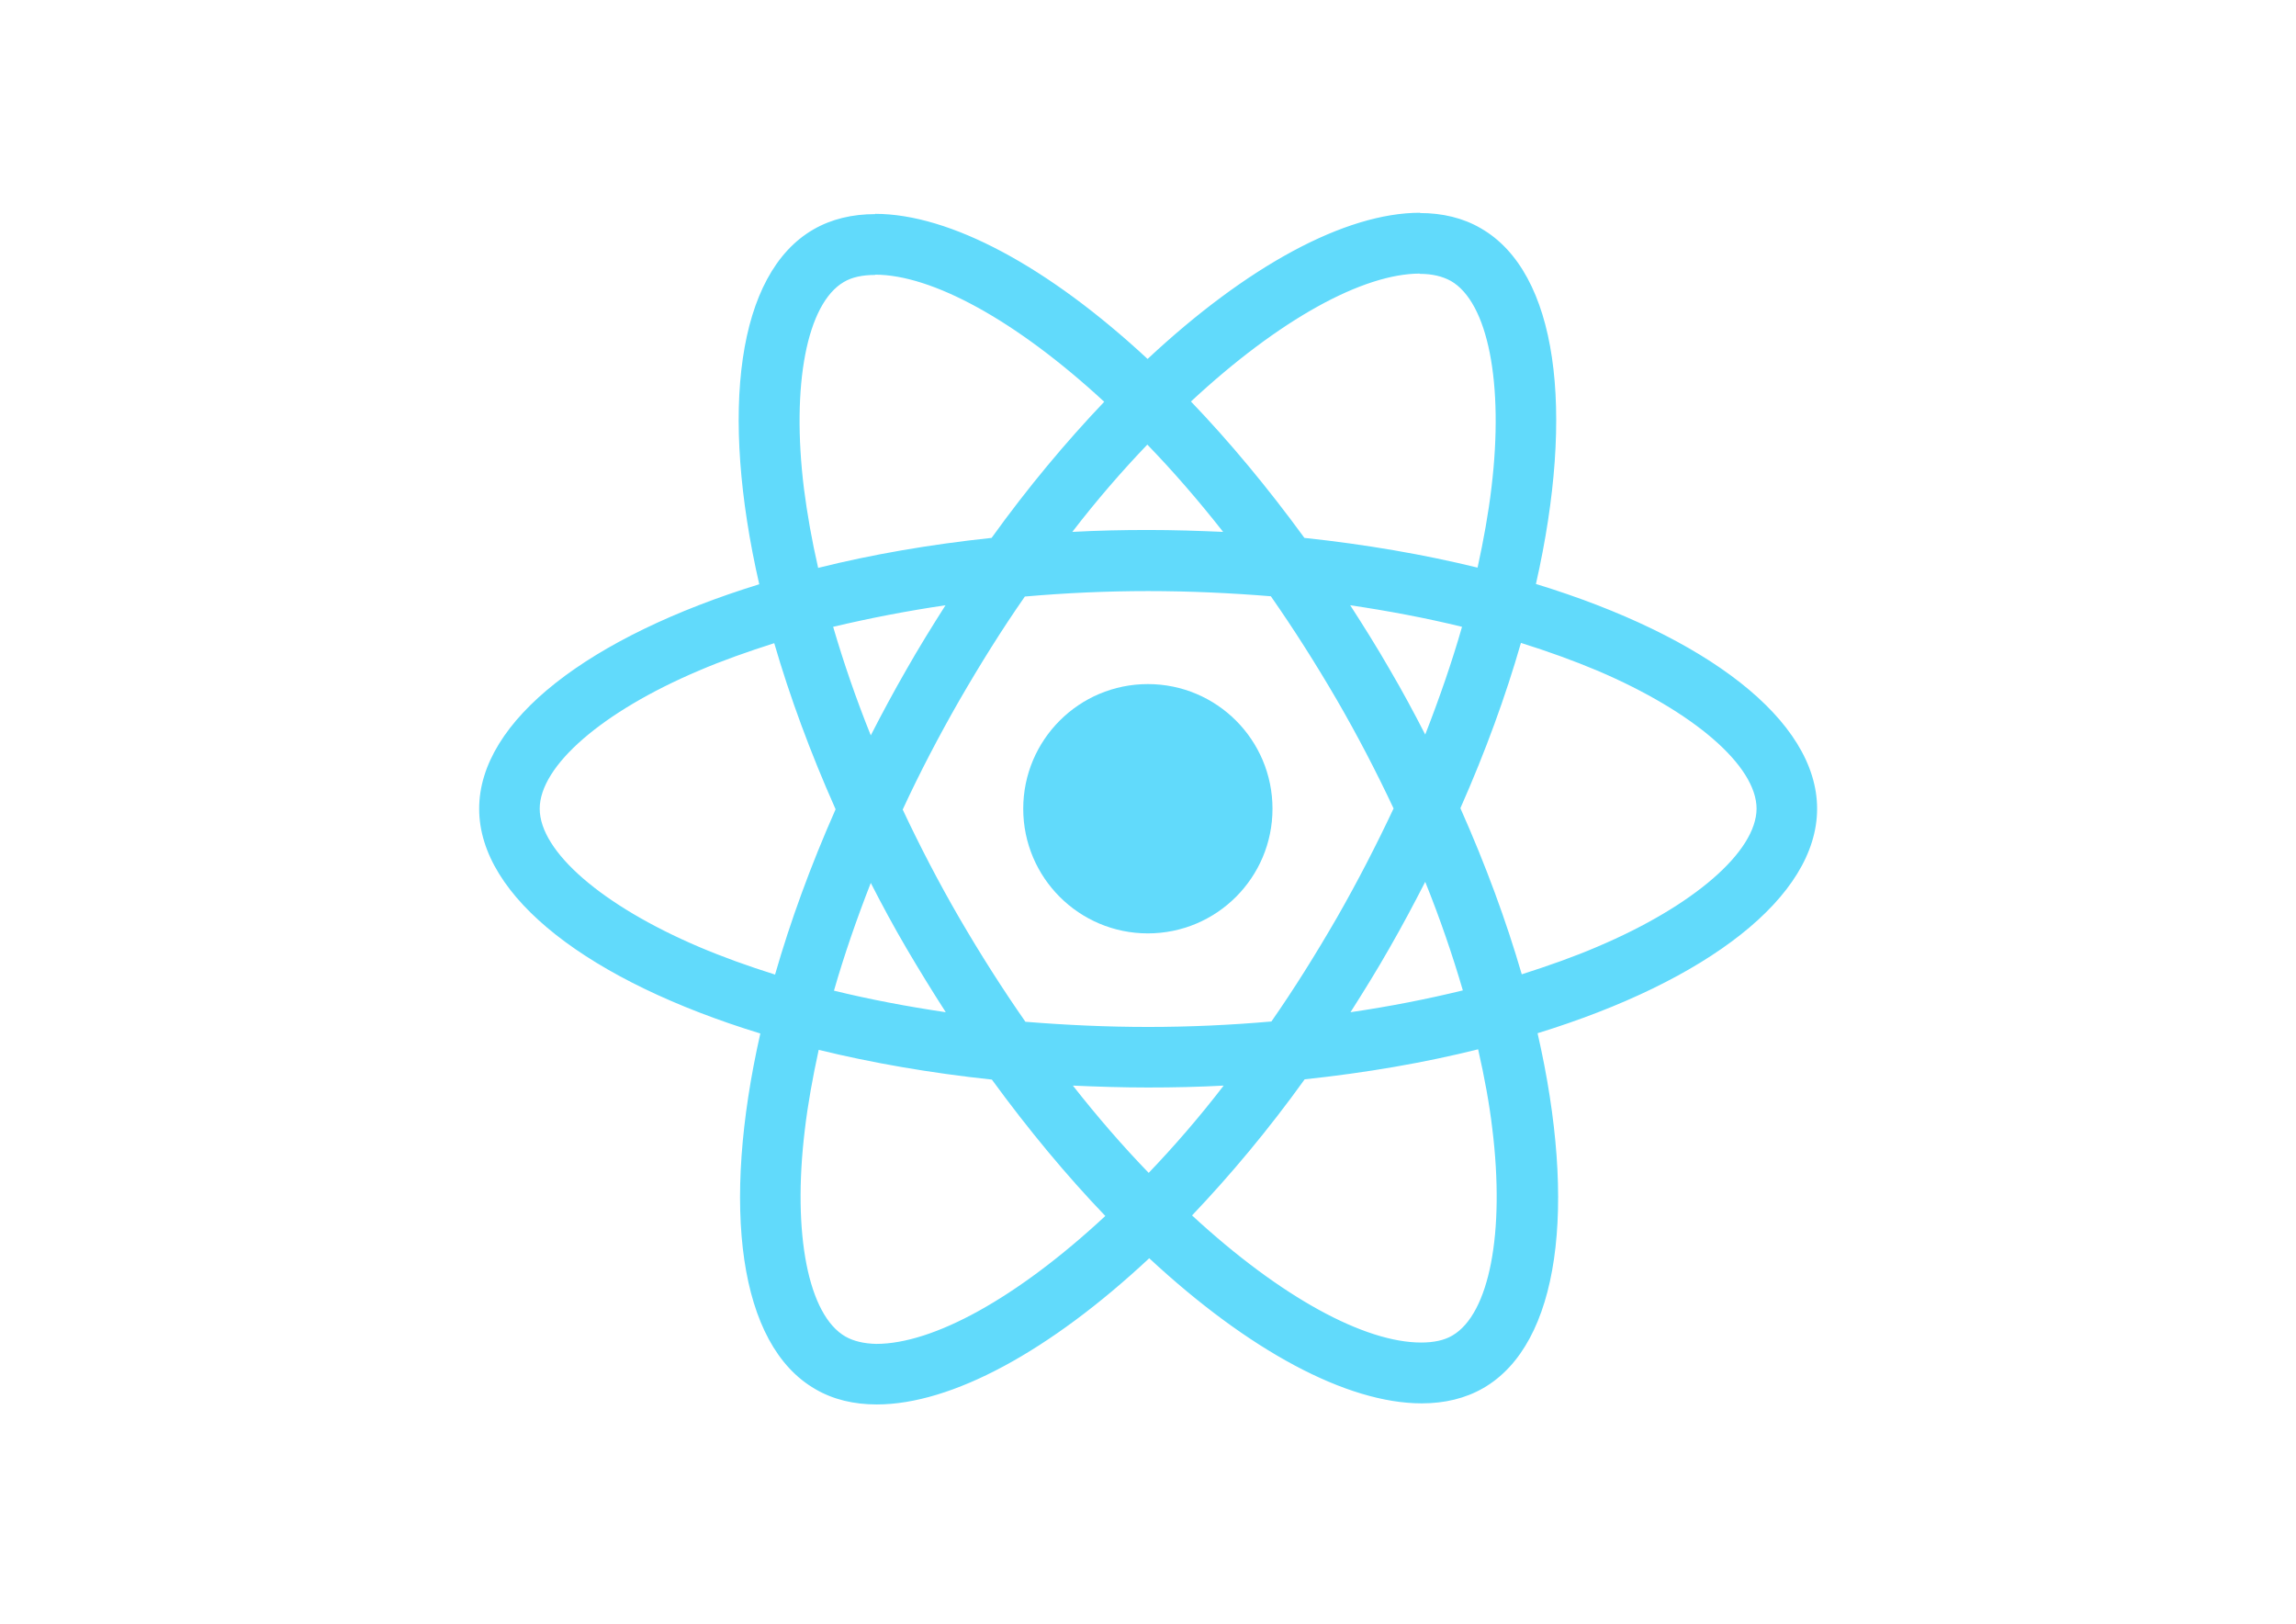
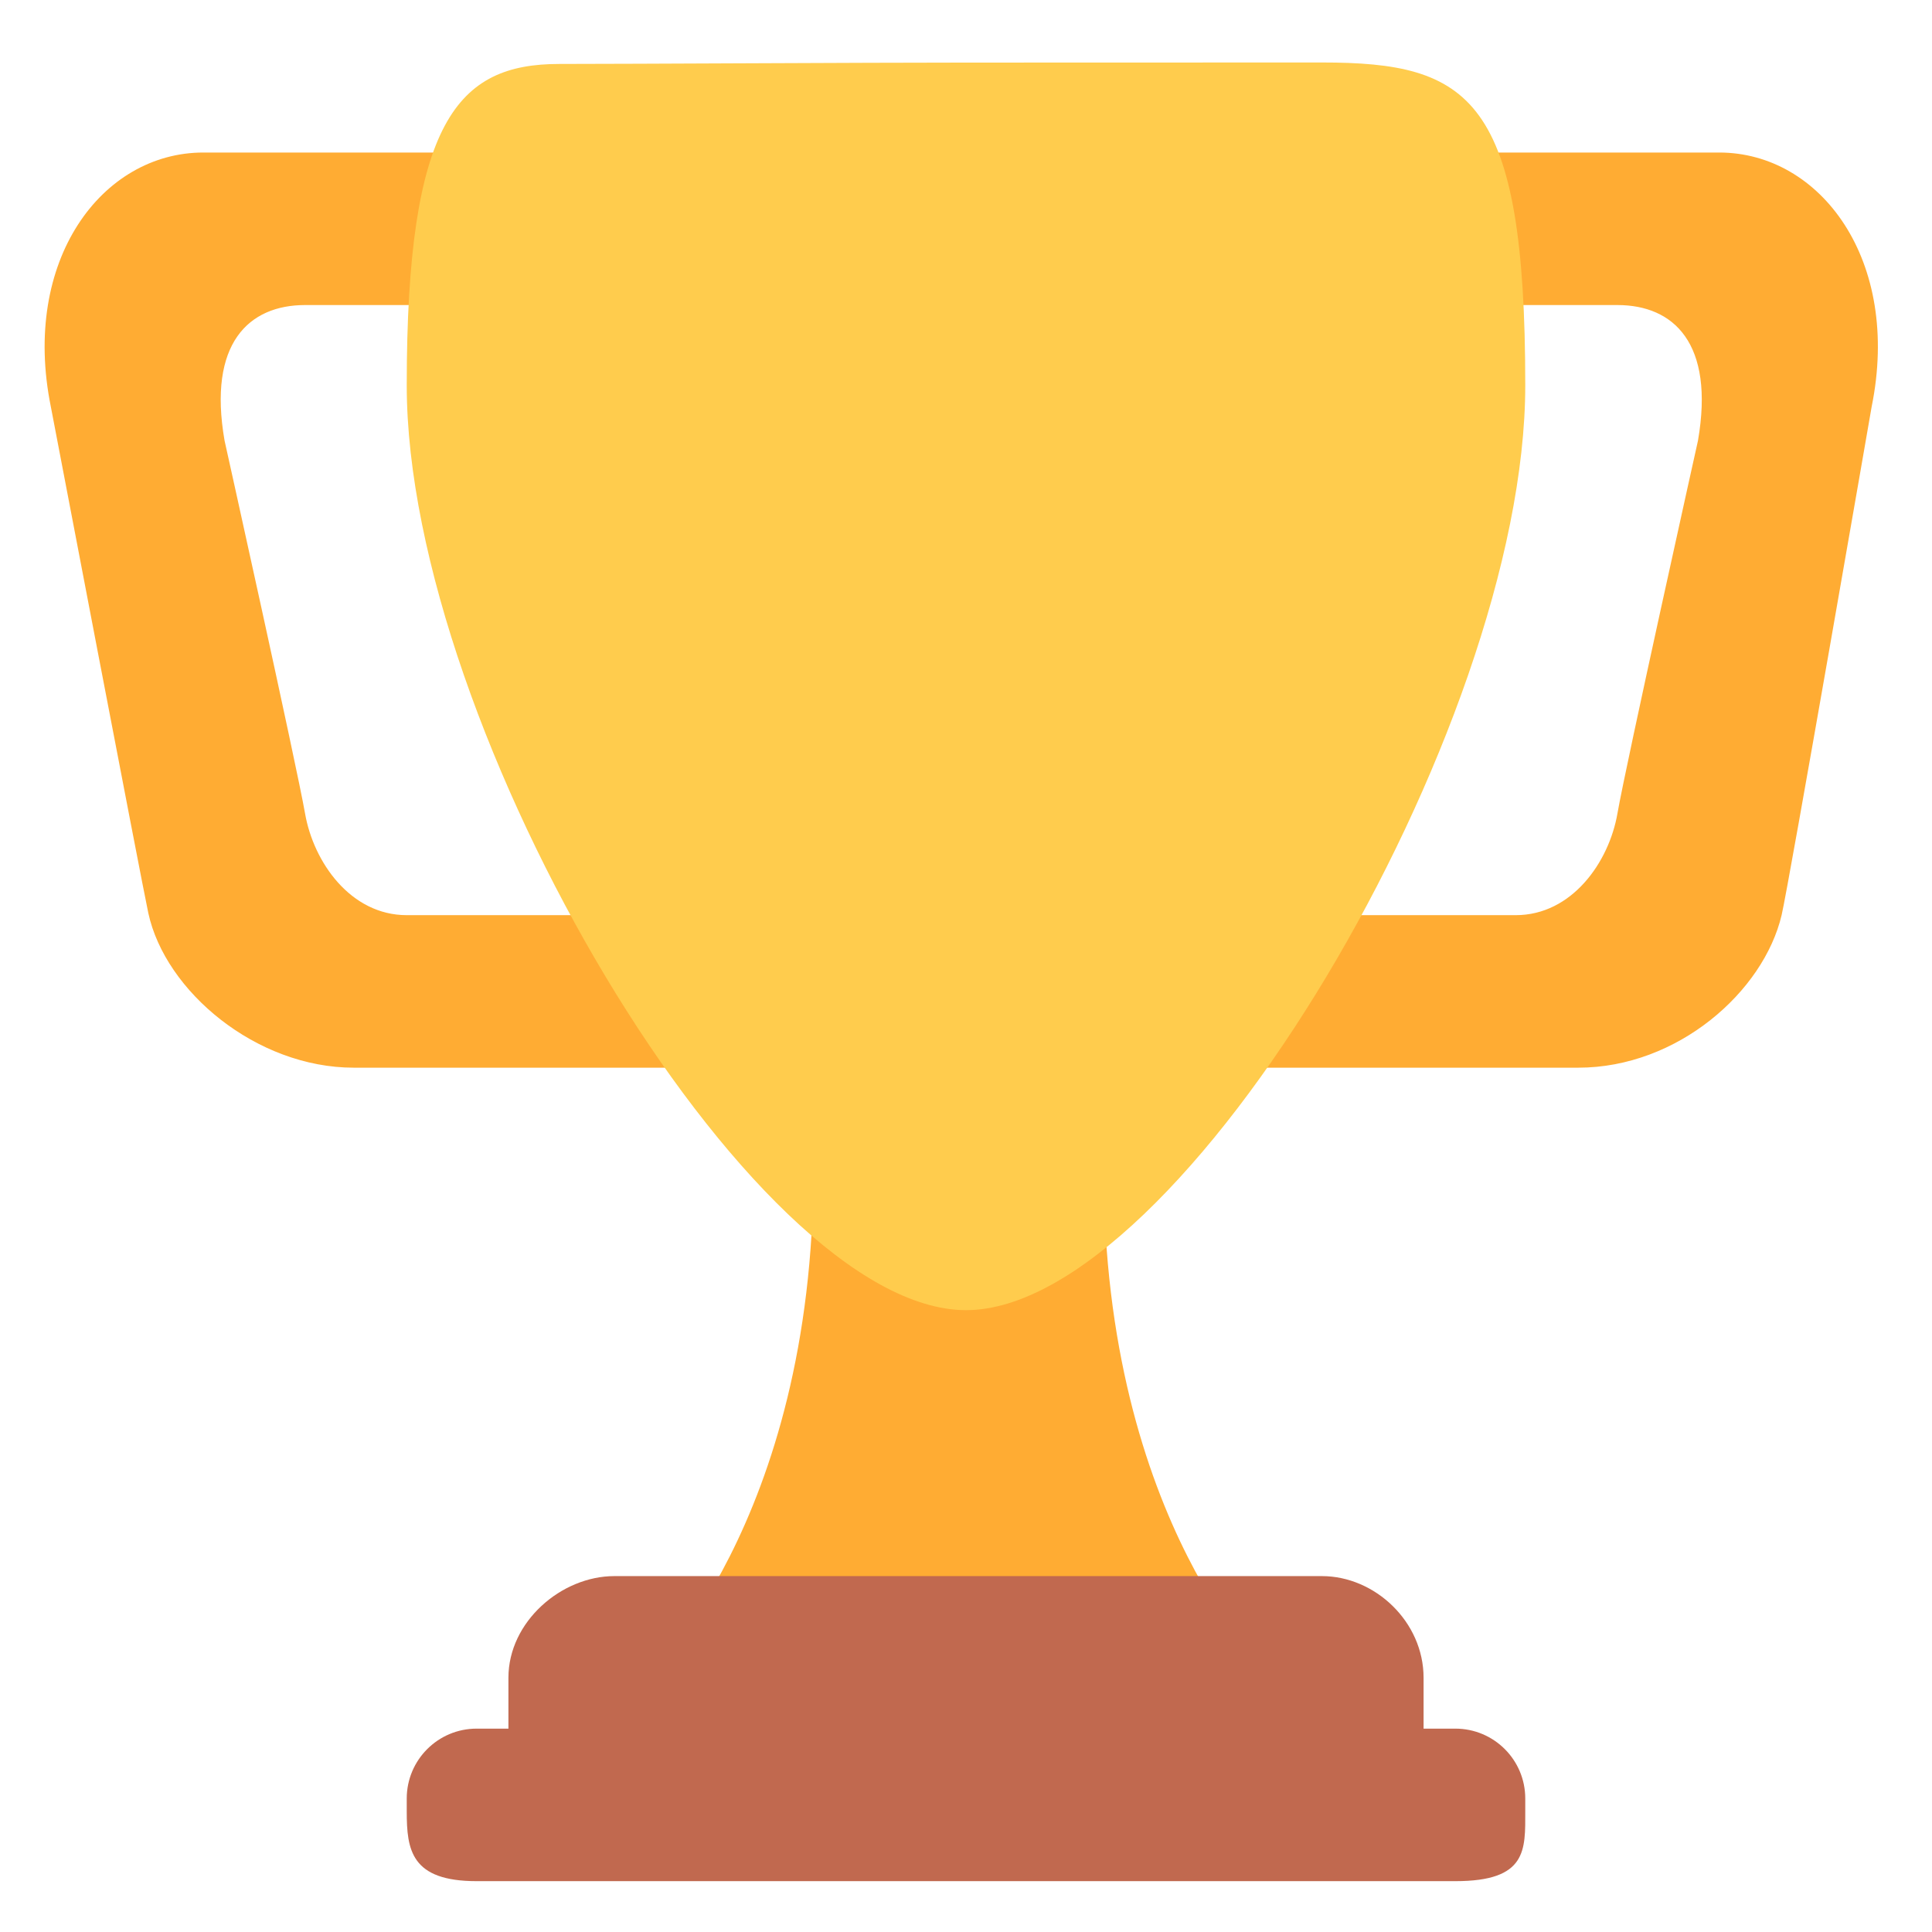
- <svg xmlns="http://www.w3.org/2000/svg" viewBox="0 0 841.9 595.3">
-   <g fill="#61DAFB">
-     <path d="M666.3 296.5c0-32.5-40.7-63.3-103.1-82.4 14.4-63.6 8-114.2-20.2-130.4-6.5-3.8-14.1-5.6-22.4-5.6v22.3c4.6 0 8.3.9 11.4 2.6 13.6 7.8 19.5 37.5 14.9 75.7-1.1 9.4-2.9 19.3-5.1 29.4-19.6-4.8-41-8.5-63.5-10.9-13.5-18.5-27.5-35.3-41.6-50 32.6-30.3 63.2-46.9 84-46.9V78c-27.5 0-63.5 19.6-99.9 53.6-36.4-33.8-72.4-53.2-99.9-53.2v22.3c20.7 0 51.4 16.5 84 46.6-14 14.7-28 31.4-41.3 49.9-22.6 2.4-44 6.1-63.6 11-2.3-10-4-19.7-5.2-29-4.7-38.2 1.1-67.9 14.6-75.8 3-1.8 6.9-2.6 11.5-2.6V78.5c-8.4 0-16 1.8-22.6 5.6-28.1 16.2-34.4 66.7-19.9 130.1-62.2 19.2-102.7 49.9-102.7 82.3 0 32.5 40.7 63.3 103.1 82.4-14.4 63.6-8 114.2 20.2 130.4 6.5 3.8 14.1 5.6 22.5 5.6 27.5 0 63.5-19.6 99.9-53.6 36.4 33.8 72.4 53.2 99.9 53.2 8.4 0 16-1.8 22.6-5.6 28.1-16.2 34.4-66.7 19.9-130.1 62-19.1 102.5-49.9 102.5-82.3zm-130.2-66.7c-3.7 12.9-8.3 26.2-13.5 39.5-4.1-8-8.4-16-13.1-24-4.6-8-9.5-15.8-14.4-23.4 14.2 2.1 27.9 4.7 41 7.9zm-45.8 106.5c-7.8 13.5-15.8 26.3-24.1 38.2-14.9 1.3-30 2-45.2 2-15.1 0-30.2-.7-45-1.9-8.3-11.9-16.4-24.6-24.2-38-7.6-13.1-14.5-26.4-20.8-39.8 6.2-13.4 13.2-26.8 20.7-39.9 7.8-13.5 15.8-26.3 24.1-38.2 14.9-1.3 30-2 45.2-2 15.1 0 30.2.7 45 1.9 8.3 11.9 16.4 24.6 24.2 38 7.6 13.1 14.5 26.4 20.8 39.8-6.3 13.4-13.2 26.8-20.7 39.9zm32.3-13c5.4 13.4 10 26.8 13.8 39.8-13.1 3.2-26.9 5.9-41.2 8 4.9-7.7 9.8-15.6 14.4-23.7 4.6-8 8.9-16.1 13-24.1zM421.2 430c-9.3-9.6-18.6-20.3-27.8-32 9 .4 18.2.7 27.5.7 9.4 0 18.7-.2 27.8-.7-9 11.7-18.3 22.4-27.5 32zm-74.4-58.9c-14.2-2.1-27.9-4.7-41-7.9 3.7-12.9 8.3-26.2 13.5-39.5 4.1 8 8.4 16 13.1 24 4.7 8 9.5 15.8 14.4 23.4zM420.7 163c9.3 9.6 18.6 20.3 27.8 32-9-.4-18.2-.7-27.5-.7-9.4 0-18.7.2-27.8.7 9-11.7 18.3-22.4 27.5-32zm-74 58.9c-4.9 7.7-9.8 15.6-14.4 23.7-4.6 8-8.9 16-13 24-5.4-13.4-10-26.8-13.8-39.8 13.1-3.1 26.9-5.8 41.2-7.9zm-90.5 125.2c-35.4-15.1-58.3-34.9-58.3-50.6 0-15.7 22.9-35.6 58.3-50.6 8.6-3.7 18-7 27.7-10.1 5.7 19.6 13.2 40 22.5 60.9-9.2 20.8-16.6 41.1-22.2 60.6-9.9-3.1-19.3-6.5-28-10.2zM310 490c-13.6-7.8-19.5-37.5-14.9-75.7 1.1-9.4 2.9-19.3 5.1-29.4 19.6 4.8 41 8.5 63.5 10.9 13.5 18.5 27.5 35.3 41.6 50-32.6 30.3-63.2 46.9-84 46.9-4.5-.1-8.3-1-11.3-2.7zm237.2-76.2c4.7 38.2-1.1 67.9-14.6 75.8-3 1.8-6.9 2.6-11.5 2.6-20.7 0-51.4-16.5-84-46.6 14-14.7 28-31.4 41.3-49.9 22.6-2.4 44-6.1 63.6-11 2.3 10.1 4.1 19.8 5.2 29.1zm38.5-66.7c-8.6 3.7-18 7-27.7 10.1-5.7-19.6-13.2-40-22.5-60.9 9.2-20.8 16.6-41.1 22.2-60.6 9.9 3.1 19.3 6.5 28.1 10.2 35.4 15.1 58.3 34.9 58.3 50.6-.1 15.7-23 35.6-58.4 50.6zM320.8 78.4z" />
-     <circle cx="420.9" cy="296.5" r="45.7" />
-     <path d="M520.5 78.1z" />
+ <svg xmlns="http://www.w3.org/2000/svg" enable-background="new 0 0 47.5 47.5" viewBox="0 0 47.5 47.5" id="trophy">
+   <defs>
+     <clipPath id="a">
+       <path d="M0 38h38V0H0v38Z" />
+     </clipPath>
+   </defs>
+   <g clip-path="url(#a)" transform="matrix(1.25 0 0 -1.25 0 47.5)">
+     <path fill="#ffac33" d="M0 0h6c1.104 0 2 .104 2-1v2a2 2 0 0 1-2 2h-8C-4 3-5.583.875-5-2c0 0 1.791-9.375 1.917-9.958C-2.75-13.5-.958-15 .958-15h6.959C9.021-15 8-13.104 8-12v2a2 2 0 0 0-2-2H2c-1.104 0-1.833 1.042-2 2-.167.958-1.583 7.333-1.583 7.333C-1.917-.75-1.104 0 0 0" transform="translate(6 32)" />
+     <path fill="#ffac33" d="M0 0h-6c-1.104 0-2.813.104-2.813-1v2c0 1.104 1.709 2 2.813 2h8C4 3 5.584.875 5-2c0 0-1.633-9.419-1.771-10-.354-1.5-2.042-3-4-3h-7.145c-1.105 0-.897 1.896-.897 3v2c0-1.104 1.709-2 2.813-2h4c1.104 0 1.834 1.042 2 2 .166.958 1.584 7.333 1.584 7.333C1.916-.75 1.104 0 0 0" transform="translate(31.813 32)" />
+     <path fill="#ffac33" d="M0 0c0 6.958-2.709 0-2.709 0s-3 6.958-3 0S-9-10-9-10H3.291S0-6.958 0 0" transform="translate(21.709 15)" />
+     <path fill="#ffcc4d" d="M0 0c0-6.775-6.77-18.192-11-18.192-4.231 0-11 11.417-11 18.192 0 5.195 1 6.319 3 6.319 1.374 0 6.025.027 8 .027l7 .002c2.917 0 4-.685 4-6.348" transform="translate(30 30.423)" />
+     <path fill="#c1694f" d="M0 0c0-1.104.104-2-1-2h-16c-1.104 0-1 .896-1 2v1c0 1.104 1.042 2 2.083 2H-2c1.042 0 2-.896 2-2V0Z" transform="translate(28 4)" />
+     <path fill="#c1694f" d="M0 0c0-.76.042-1.375-1.375-1.375h-19.25C-21.917-1.375-22-.76-22 0v.25c0 .76.616 1.375 1.375 1.375h19.25C-.615 1.625 0 1.01 0 .25V0Z" transform="translate(30 2.375)" />
  </g>
</svg>
